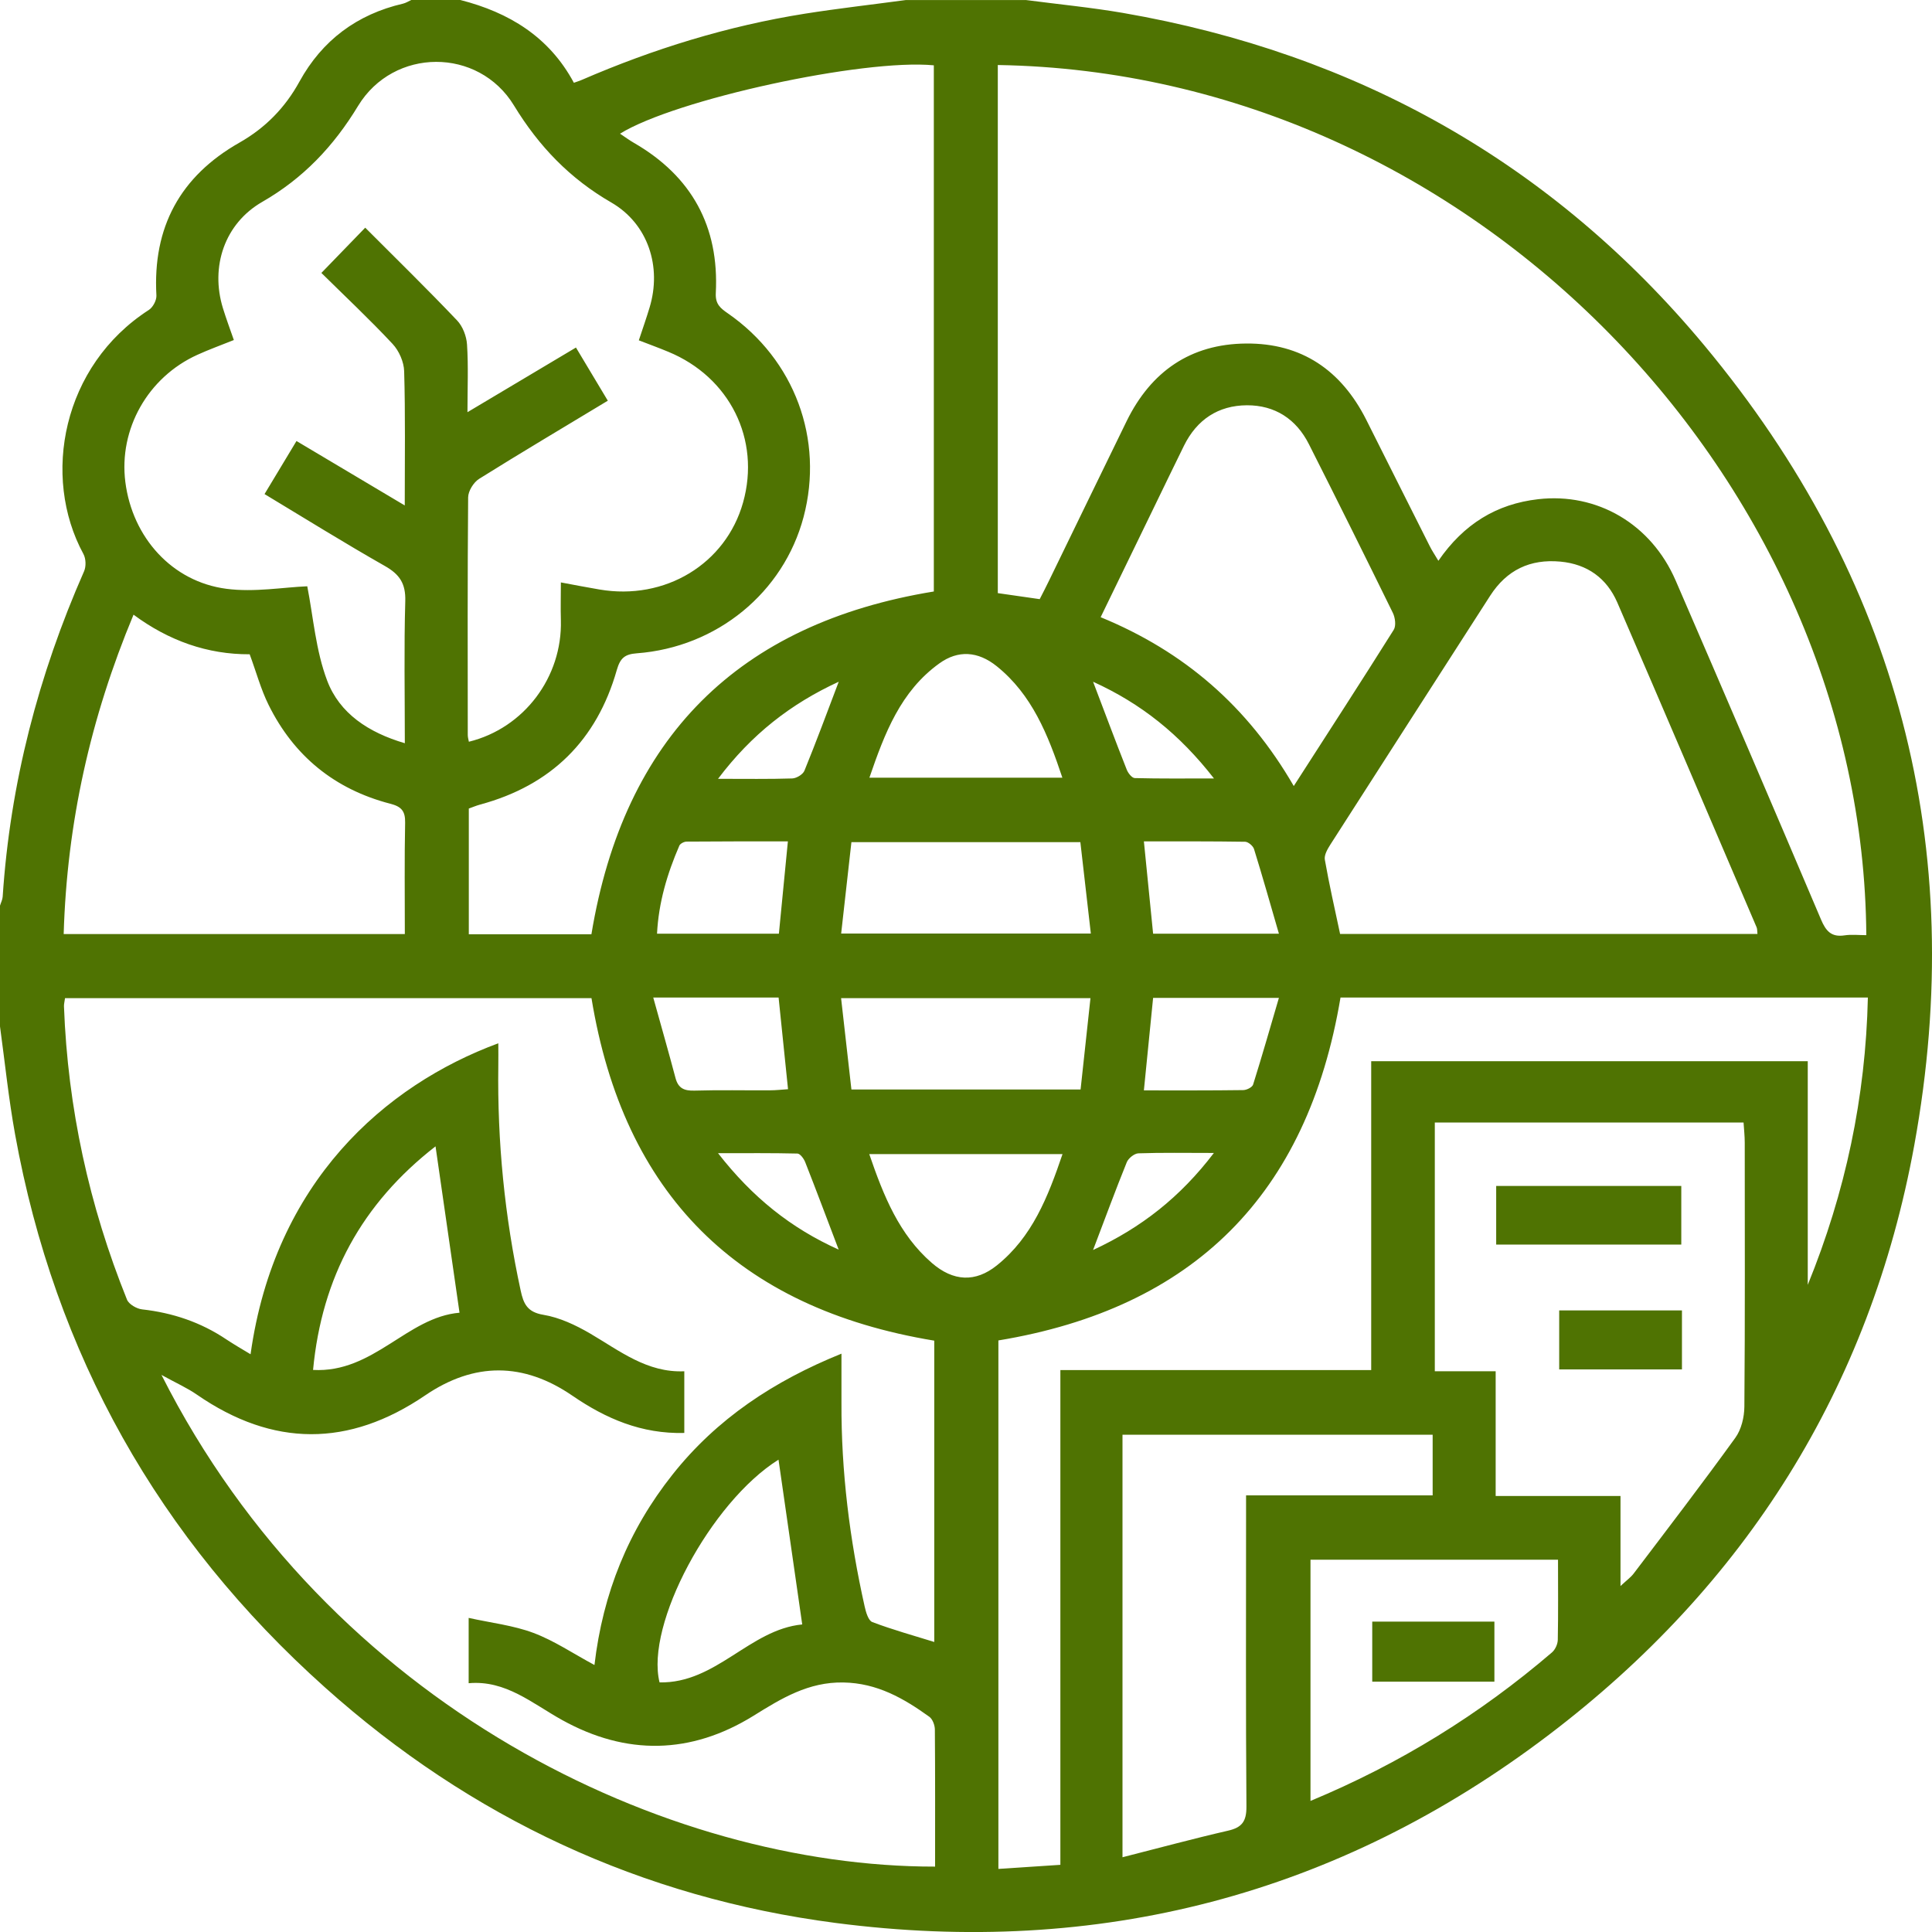
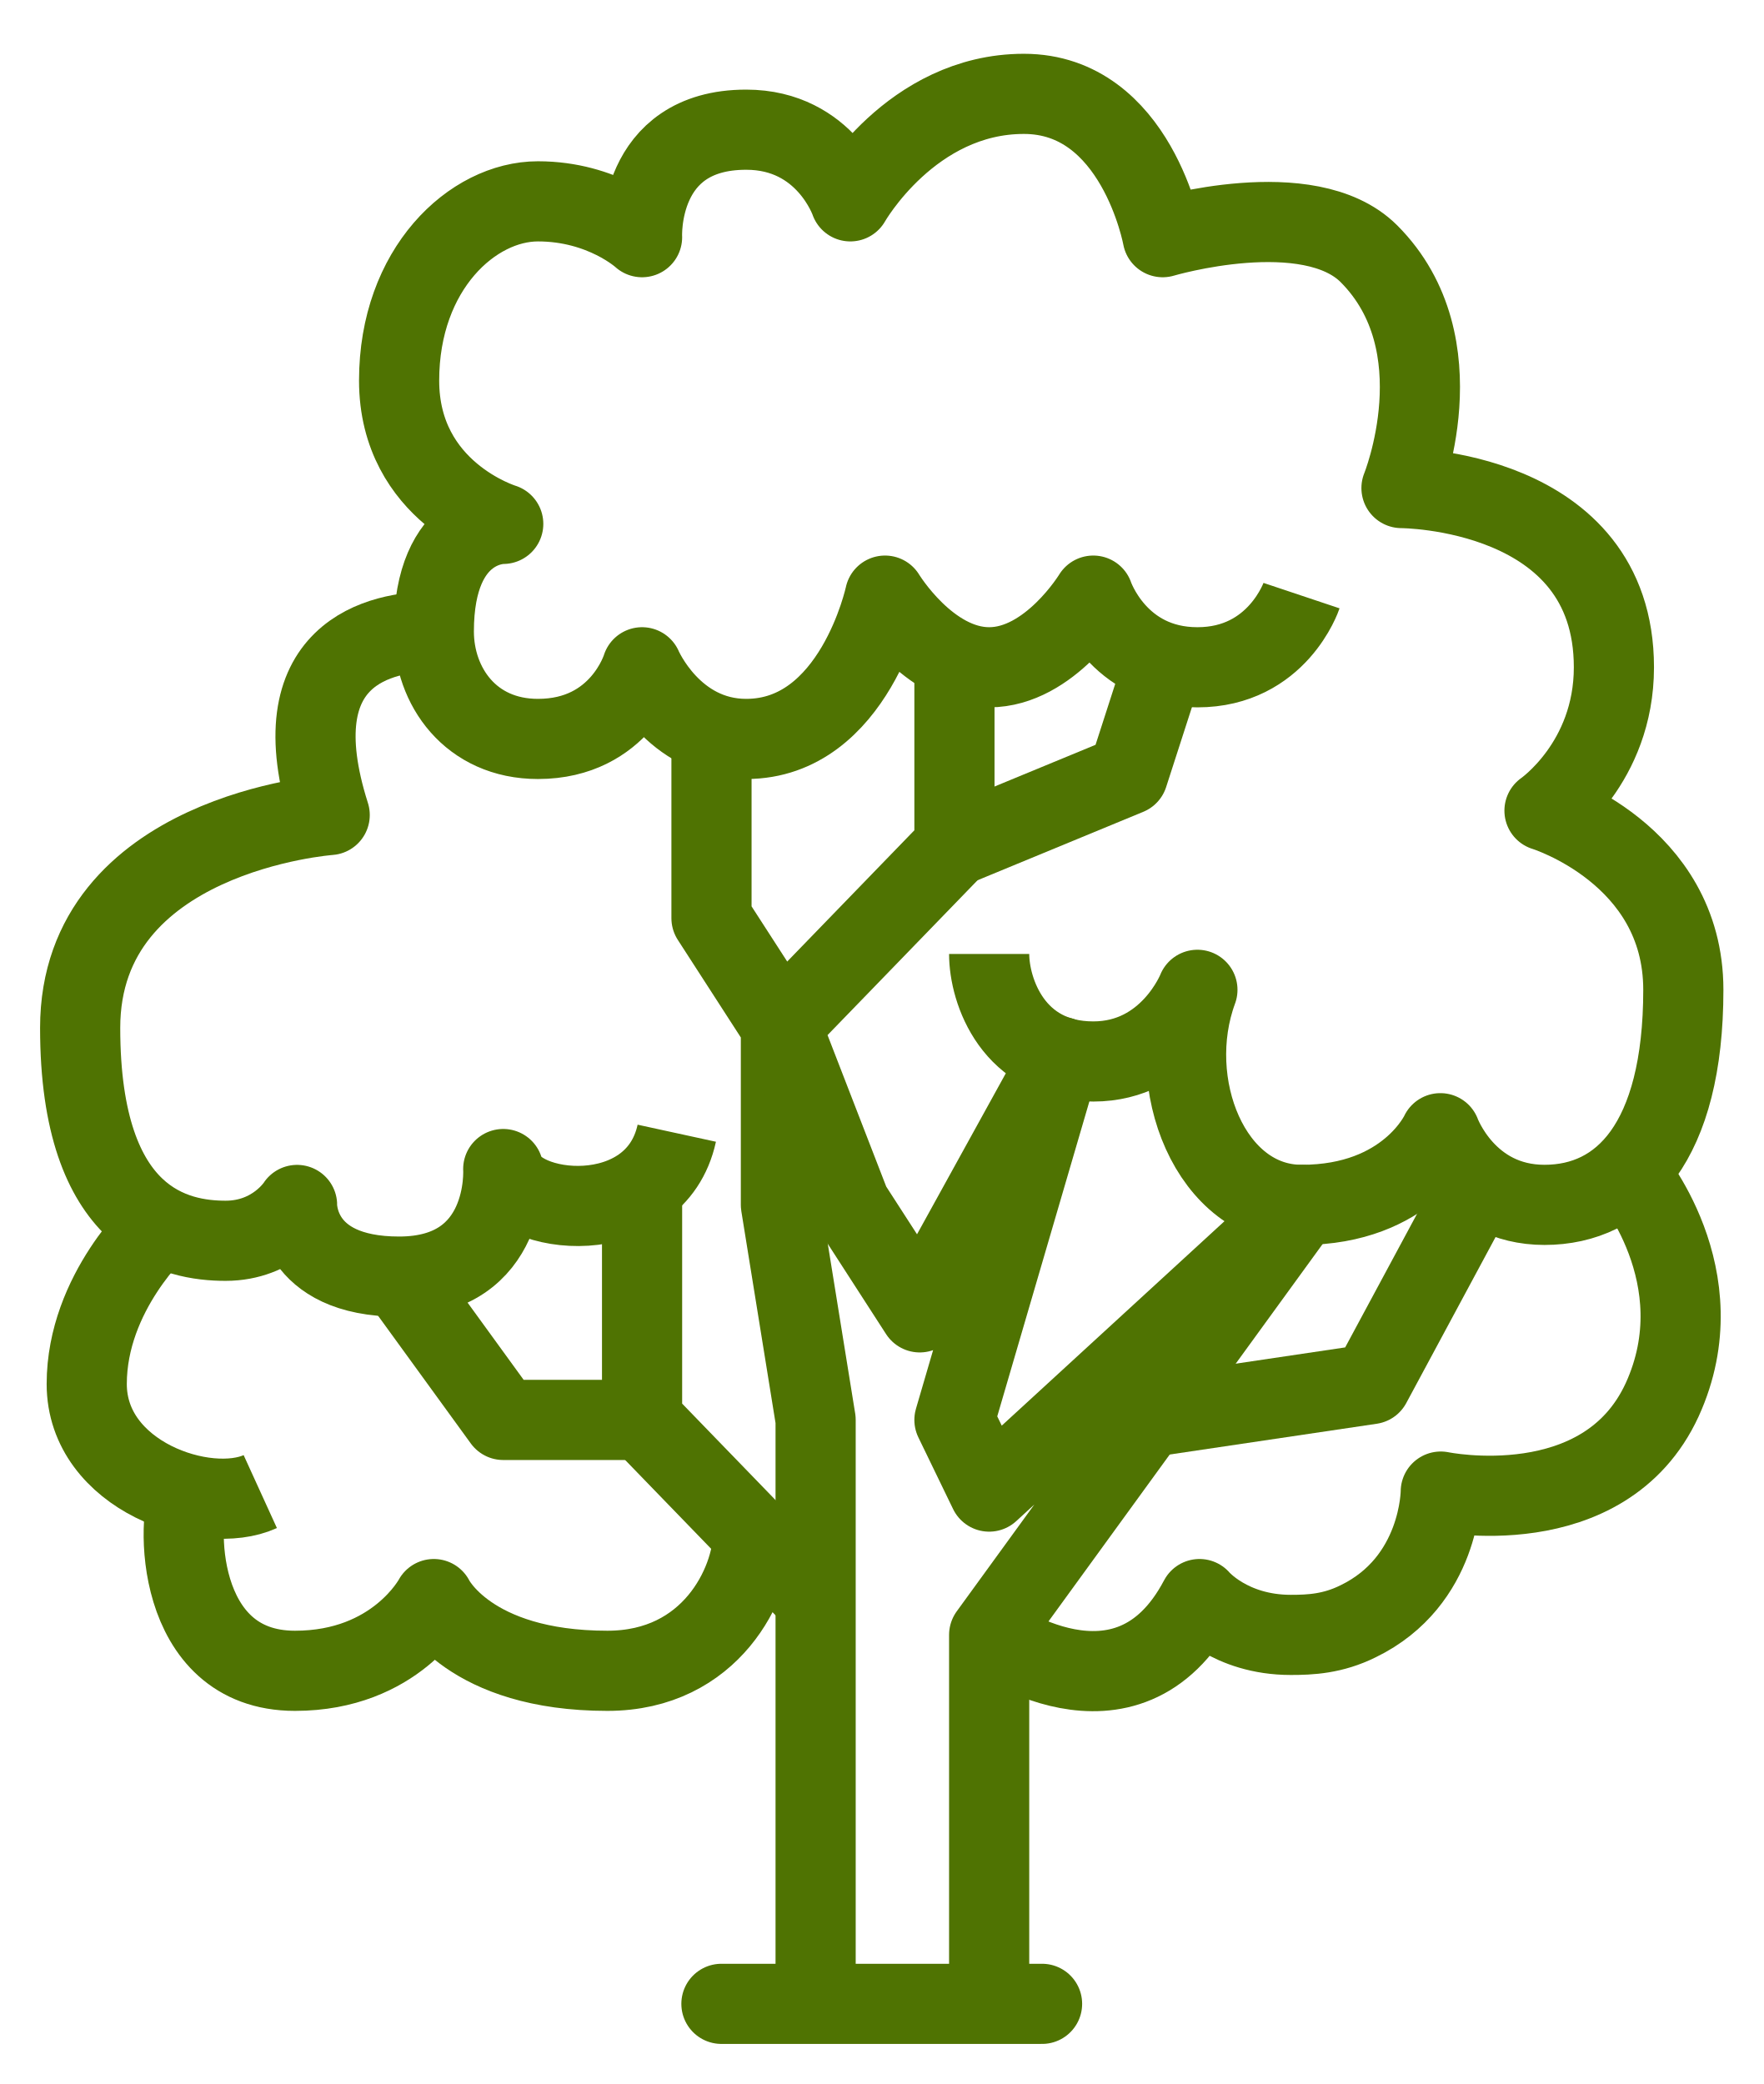
- <svg xmlns="http://www.w3.org/2000/svg" width="26" height="26" viewBox="0 0 26 26" fill="none">
-   <path d="M12.187 0.001C12.728 0.001 13.27 0.001 13.811 0.001C14.245 0.058 14.683 0.1 15.113 0.174C18.26 0.719 20.893 2.195 22.934 4.646C25.543 7.781 26.492 11.399 25.762 15.409C25.165 18.682 23.488 21.339 20.842 23.348C18.002 25.505 14.779 26.338 11.244 25.878C8.634 25.538 6.336 24.465 4.374 22.709C2.137 20.708 0.739 18.224 0.203 15.266C0.116 14.785 0.066 14.297 0 13.813C0 13.271 0 12.729 0 12.188C0.012 12.148 0.033 12.109 0.036 12.068C0.137 10.542 0.516 9.086 1.131 7.689C1.16 7.624 1.157 7.519 1.123 7.456C0.555 6.411 0.84 4.92 2.003 4.171C2.058 4.136 2.108 4.041 2.105 3.977C2.053 3.058 2.425 2.372 3.223 1.919C3.571 1.721 3.837 1.45 4.03 1.098C4.336 0.542 4.804 0.193 5.424 0.049C5.462 0.04 5.498 0.017 5.535 0C5.755 0 5.975 0 6.195 0C6.85 0.167 7.391 0.495 7.723 1.114C7.77 1.097 7.801 1.088 7.83 1.075C8.795 0.657 9.794 0.349 10.833 0.184C11.283 0.113 11.735 0.062 12.187 0.001ZM12.584 25.12C12.584 24.492 12.586 23.884 12.581 23.276C12.581 23.218 12.551 23.136 12.507 23.104C12.161 22.855 11.804 22.65 11.351 22.642C10.879 22.633 10.515 22.857 10.139 23.091C9.297 23.612 8.429 23.626 7.566 23.148C7.163 22.925 6.806 22.607 6.307 22.652V21.773C6.615 21.841 6.91 21.874 7.179 21.975C7.457 22.079 7.71 22.251 8 22.407C8.113 21.44 8.458 20.591 9.049 19.846C9.645 19.093 10.416 18.584 11.324 18.217C11.324 18.456 11.324 18.667 11.324 18.877C11.32 19.803 11.434 20.716 11.636 21.619C11.653 21.695 11.685 21.808 11.739 21.829C12.011 21.932 12.293 22.01 12.573 22.097V18.042C9.925 17.605 8.391 16.067 7.96 13.433H0.875C0.869 13.48 0.859 13.514 0.861 13.546C0.912 14.91 1.199 16.225 1.709 17.49C1.734 17.552 1.839 17.613 1.912 17.621C2.324 17.667 2.702 17.794 3.046 18.025C3.149 18.094 3.257 18.155 3.372 18.225C3.695 15.909 5.178 14.605 6.706 14.04C6.706 14.146 6.708 14.246 6.706 14.345C6.692 15.364 6.791 16.372 7.007 17.368C7.045 17.544 7.095 17.658 7.312 17.694C7.531 17.73 7.748 17.833 7.942 17.946C8.341 18.18 8.71 18.476 9.209 18.454V19.284C8.633 19.299 8.153 19.091 7.705 18.784C7.046 18.331 6.383 18.328 5.721 18.779C4.695 19.477 3.674 19.475 2.652 18.77C2.52 18.678 2.37 18.612 2.173 18.503C4.429 22.968 8.975 25.123 12.583 25.12L12.584 25.12ZM13.428 0.875V7.982C13.62 8.009 13.801 8.036 13.992 8.063C14.038 7.973 14.08 7.892 14.12 7.809C14.468 7.095 14.813 6.38 15.162 5.667C15.489 5 16.021 4.629 16.768 4.623C17.518 4.616 18.051 4.985 18.386 5.648C18.671 6.213 18.953 6.781 19.239 7.346C19.27 7.409 19.309 7.466 19.357 7.547C19.698 7.052 20.139 6.782 20.7 6.718C21.492 6.627 22.22 7.05 22.55 7.812C23.208 9.331 23.86 10.852 24.507 12.376C24.572 12.529 24.645 12.614 24.821 12.588C24.918 12.573 25.018 12.585 25.116 12.585C25.074 6.5 19.83 0.98 13.428 0.875H13.428ZM8.182 5.391C7.588 5.75 7.014 6.09 6.448 6.444C6.373 6.491 6.301 6.608 6.3 6.693C6.291 7.759 6.294 8.825 6.295 9.891C6.295 9.921 6.304 9.951 6.31 9.982C7.054 9.799 7.569 9.11 7.548 8.346C7.543 8.182 7.548 8.018 7.548 7.838C7.736 7.873 7.901 7.905 8.066 7.933C8.951 8.085 9.768 7.589 10 6.762C10.238 5.915 9.821 5.075 8.993 4.734C8.864 4.68 8.733 4.633 8.597 4.58C8.653 4.412 8.7 4.277 8.741 4.141C8.909 3.591 8.722 3.013 8.228 2.726C7.67 2.404 7.253 1.971 6.917 1.42C6.439 0.634 5.298 0.638 4.819 1.425C4.49 1.968 4.081 2.4 3.529 2.717C3.023 3.008 2.828 3.588 3 4.147C3.044 4.29 3.096 4.429 3.147 4.576C2.968 4.648 2.809 4.705 2.656 4.775C1.989 5.077 1.596 5.776 1.687 6.488C1.782 7.231 2.314 7.829 3.048 7.924C3.423 7.973 3.812 7.903 4.135 7.89C4.216 8.302 4.249 8.754 4.403 9.16C4.57 9.601 4.958 9.858 5.448 10.002C5.448 9.34 5.436 8.714 5.454 8.09C5.461 7.853 5.378 7.729 5.178 7.616C4.636 7.308 4.106 6.978 3.56 6.649C3.71 6.4 3.847 6.172 3.99 5.935C4.477 6.224 4.943 6.502 5.447 6.802C5.447 6.162 5.456 5.579 5.439 4.997C5.436 4.871 5.37 4.721 5.283 4.628C4.973 4.296 4.641 3.985 4.325 3.673C4.534 3.457 4.716 3.27 4.915 3.064C5.332 3.482 5.749 3.889 6.15 4.311C6.227 4.391 6.278 4.524 6.285 4.637C6.304 4.926 6.291 5.217 6.291 5.547C6.804 5.241 7.272 4.962 7.751 4.677C7.897 4.92 8.031 5.143 8.18 5.393L8.182 5.391ZM8.344 1.799C8.41 1.843 8.469 1.887 8.532 1.923C9.309 2.372 9.679 3.048 9.633 3.942C9.625 4.094 9.695 4.147 9.795 4.217C10.694 4.84 11.091 5.912 10.814 6.958C10.544 7.974 9.65 8.711 8.569 8.792C8.407 8.804 8.347 8.857 8.301 9.015C8.032 9.962 7.417 10.569 6.463 10.827C6.408 10.842 6.355 10.865 6.309 10.881V12.573H7.959C8.397 9.924 9.936 8.39 12.567 7.96V0.879C11.616 0.788 9.087 1.338 8.344 1.799ZM18.04 13.424C17.595 16.079 16.061 17.605 13.436 18.039V25.151C13.719 25.132 13.978 25.115 14.27 25.096V18.438H18.453V14.281H24.328V17.291C24.834 16.049 25.107 14.767 25.137 13.424H18.04H18.04ZM18.035 12.569H23.651C23.647 12.528 23.649 12.502 23.64 12.48C23.016 11.022 22.394 9.562 21.764 8.106C21.622 7.781 21.362 7.592 21 7.558C20.591 7.52 20.277 7.671 20.054 8.017C19.337 9.133 18.619 10.249 17.904 11.365C17.865 11.426 17.818 11.508 17.829 11.569C17.887 11.9 17.962 12.228 18.034 12.567L18.035 12.569ZM20.128 20.132H21.808V21.344C21.894 21.264 21.948 21.226 21.986 21.175C22.445 20.57 22.907 19.967 23.352 19.351C23.434 19.239 23.474 19.072 23.475 18.929C23.485 17.746 23.48 16.562 23.48 15.378C23.48 15.289 23.47 15.2 23.464 15.106H19.309V18.454H20.128V20.131V20.132ZM5.448 12.569C5.448 12.05 5.442 11.561 5.452 11.071C5.455 10.914 5.401 10.854 5.251 10.816C4.505 10.622 3.955 10.175 3.614 9.485C3.51 9.275 3.449 9.045 3.36 8.805C2.793 8.808 2.271 8.623 1.797 8.272C1.216 9.664 0.901 11.078 0.857 12.57H5.448V12.569ZM19.28 19.308H15.106V24.994C15.595 24.87 16.058 24.744 16.524 24.637C16.715 24.594 16.775 24.511 16.774 24.312C16.764 23.026 16.769 21.74 16.769 20.454V20.124H19.28V19.309V19.308ZM17.411 10.578C17.876 9.854 18.321 9.169 18.756 8.476C18.79 8.422 18.776 8.312 18.744 8.247C18.372 7.488 17.996 6.732 17.615 5.978C17.444 5.639 17.158 5.453 16.781 5.454C16.393 5.456 16.106 5.648 15.933 5.999C15.799 6.272 15.666 6.546 15.534 6.819C15.295 7.31 15.057 7.802 14.812 8.306C15.935 8.767 16.789 9.504 17.411 10.578ZM20.968 20.99H17.636V24.236C18.843 23.734 19.915 23.069 20.884 22.239C20.929 22.201 20.963 22.127 20.964 22.068C20.971 21.714 20.967 21.36 20.967 20.99H20.968ZM11.458 11.333C11.411 11.75 11.366 12.149 11.32 12.563H14.68C14.631 12.14 14.585 11.74 14.539 11.333H11.458ZM11.459 14.662H14.542C14.586 14.246 14.63 13.842 14.675 13.433H11.319C11.366 13.855 11.412 14.256 11.458 14.662H11.459ZM10.476 19.644C9.562 20.218 8.683 21.864 8.876 22.641C9.638 22.656 10.089 21.929 10.796 21.861C10.687 21.104 10.583 20.381 10.477 19.644L10.476 19.644ZM5.861 15.427C4.869 16.199 4.331 17.188 4.213 18.436C5.028 18.48 5.477 17.726 6.184 17.666C6.074 16.904 5.97 16.187 5.861 15.426V15.427ZM14.297 10.466C14.103 9.885 13.888 9.348 13.414 8.966C13.16 8.762 12.893 8.746 12.641 8.928C12.12 9.303 11.906 9.866 11.7 10.466H14.297ZM11.698 15.531C11.893 16.101 12.102 16.615 12.539 16.995C12.829 17.247 13.127 17.26 13.414 17.03C13.889 16.65 14.102 16.112 14.299 15.531H11.698ZM15.394 14.674C15.854 14.674 16.292 14.676 16.73 14.67C16.777 14.67 16.853 14.632 16.864 14.595C16.983 14.216 17.092 13.834 17.211 13.429H15.518C15.477 13.844 15.437 14.244 15.394 14.673V14.674ZM8.791 13.424C8.899 13.812 8.998 14.158 9.09 14.505C9.127 14.647 9.208 14.681 9.347 14.677C9.684 14.667 10.022 14.675 10.359 14.673C10.443 14.673 10.527 14.663 10.605 14.658C10.56 14.221 10.519 13.822 10.478 13.424H8.791ZM15.394 11.323C15.437 11.756 15.478 12.163 15.518 12.565H17.211C17.094 12.162 16.99 11.793 16.876 11.426C16.863 11.384 16.798 11.329 16.757 11.328C16.303 11.321 15.849 11.323 15.394 11.323ZM10.603 11.323C10.148 11.323 9.694 11.322 9.24 11.326C9.206 11.326 9.154 11.353 9.142 11.381C8.979 11.758 8.863 12.147 8.842 12.565H10.482C10.523 12.149 10.562 11.748 10.603 11.323ZM11.287 16.818C11.13 16.406 10.987 16.023 10.837 15.642C10.819 15.594 10.769 15.526 10.732 15.524C10.394 15.516 10.055 15.519 9.663 15.519C10.127 16.115 10.646 16.529 11.287 16.817V16.818ZM14.71 16.822C15.359 16.521 15.883 16.111 16.336 15.516C15.957 15.516 15.638 15.51 15.32 15.521C15.265 15.523 15.186 15.587 15.164 15.64C15.01 16.02 14.869 16.405 14.71 16.822ZM14.71 9.174C14.869 9.591 15.012 9.976 15.163 10.357C15.181 10.404 15.233 10.47 15.271 10.471C15.609 10.48 15.947 10.476 16.337 10.476C15.874 9.881 15.356 9.468 14.711 9.175L14.71 9.174ZM11.288 9.174C10.641 9.472 10.115 9.882 9.663 10.481C10.039 10.481 10.35 10.486 10.661 10.476C10.719 10.474 10.806 10.422 10.826 10.371C10.983 9.986 11.128 9.595 11.287 9.175L11.288 9.174Z" fill="#4F7302" />
-   <path d="M20.135 16.749V15.96H22.626V16.749H20.135Z" fill="#4F7302" />
-   <path d="M22.635 17.635V18.429H20.983V17.635H22.635Z" fill="#4F7302" />
-   <path d="M20.111 21.823V22.631H18.467V21.823H20.111Z" fill="#4F7302" />
+ <svg xmlns="http://www.w3.org/2000/svg" width="22" height="26" viewBox="0 0 22 26" fill="none">
+   <path d="M13 25H9" stroke="#4F7302" stroke-linecap="round" stroke-linejoin="round" />
+   <path d="M16.237 7.431C16.237 7.431 15.938 8.325 14.938 8.325C13.938 8.325 13.639 7.431 13.639 7.431C13.639 7.431 13.098 8.325 12.34 8.325C11.582 8.325 11.041 7.431 11.041 7.431C11.041 7.431 10.66 9.219 9.309 9.219C8.391 9.219 8.01 8.325 8.01 8.325C8.01 8.325 7.742 9.219 6.711 9.219C5.871 9.219 5.412 8.562 5.412 7.878C5.412 6.51 6.278 6.536 6.278 6.536C6.278 6.536 4.979 6.143 4.979 4.748C4.979 3.353 5.897 2.512 6.711 2.512C7.525 2.512 8.01 2.959 8.01 2.959C8.01 2.959 7.941 1.618 9.309 1.618C10.305 1.618 10.608 2.512 10.608 2.512C10.608 2.512 11.366 1.171 12.773 1.171C14.18 1.171 14.505 2.959 14.505 2.959C14.505 2.959 16.328 2.418 17.077 3.165C18.212 4.301 17.484 6.089 17.484 6.089C17.484 6.089 20.134 6.089 20.134 8.325C20.134 9.519 19.268 10.114 19.268 10.114C19.268 10.114 21 10.646 21 12.349C21 14.249 20.242 15.032 19.268 15.032C18.294 15.032 17.969 14.138 17.969 14.138C17.969 14.138 17.562 15.032 16.237 15.032C15.103 15.032 14.505 13.521 14.938 12.349C14.938 12.349 14.587 13.243 13.639 13.243C12.639 13.243 12.34 12.363 12.34 11.902" stroke="#4F7302" stroke-linejoin="round" />
+   <path d="M5.412 7.878C4.763 7.878 3.464 8.129 4.113 10.168C4.113 10.168 1 10.391 1 12.824C1 15.256 2.204 15.48 2.814 15.48C3.425 15.48 3.706 15.033 3.706 15.033C3.706 15.033 3.68 15.927 4.979 15.927C6.36 15.927 6.278 14.585 6.278 14.585C6.412 15.171 8.175 15.368 8.443 14.138" stroke="#4F7302" stroke-linejoin="round" />
+   <path d="M2 15.287C2 15.287 1.082 16.118 1.082 17.267C1.082 18.416 2.572 18.917 3.247 18.609" stroke="#4F7302" stroke-linejoin="round" />
+   <path d="M2.381 18.609C2.195 18.917 2.165 20.845 3.68 20.845C4.94 20.845 5.412 19.95 5.412 19.95C5.412 19.95 5.845 20.845 7.577 20.845C8.876 20.845 9.387 19.749 9.396 19.145" stroke="#4F7302" stroke-linejoin="round" />
+   <path d="M10.175 25.316V17.714L9.742 15.032V12.796L8.876 11.455V9.147" stroke="#4F7302" stroke-linejoin="round" />
+   <path d="M12.34 25.316V20.397L16.237 15.032L12.34 18.609L11.907 17.715L13.232 13.185L11.474 16.373L10.608 15.032L9.742 12.796L11.907 10.561V8.253" stroke="#4F7302" stroke-linejoin="round" />
+   <path d="M11.907 10.56L14.072 9.666L14.505 8.325" stroke="#4F7302" stroke-linejoin="round" />
+   <path d="M14.31 17.683L17.103 17.268L18.45 14.764" stroke="#4F7302" stroke-linejoin="round" />
+   <path d="M8.01 14.808V17.714L10.175 19.95" stroke="#4F7302" stroke-linejoin="round" />
+   <path d="M4.979 15.926L6.278 17.715H8.01" stroke="#4F7302" stroke-linejoin="round" />
+   <path d="M12.34 20.397C12.34 20.397 14.059 21.667 14.964 19.95C14.964 19.95 15.341 20.397 16.103 20.397C16.346 20.397 16.627 20.384 16.943 20.227C17.974 19.727 17.974 18.609 17.974 18.609C17.974 18.609 20.013 19.034 20.736 17.464C21.438 15.926 20.312 14.625 20.312 14.625" stroke="#4F7302" stroke-linejoin="round" />
</svg>
